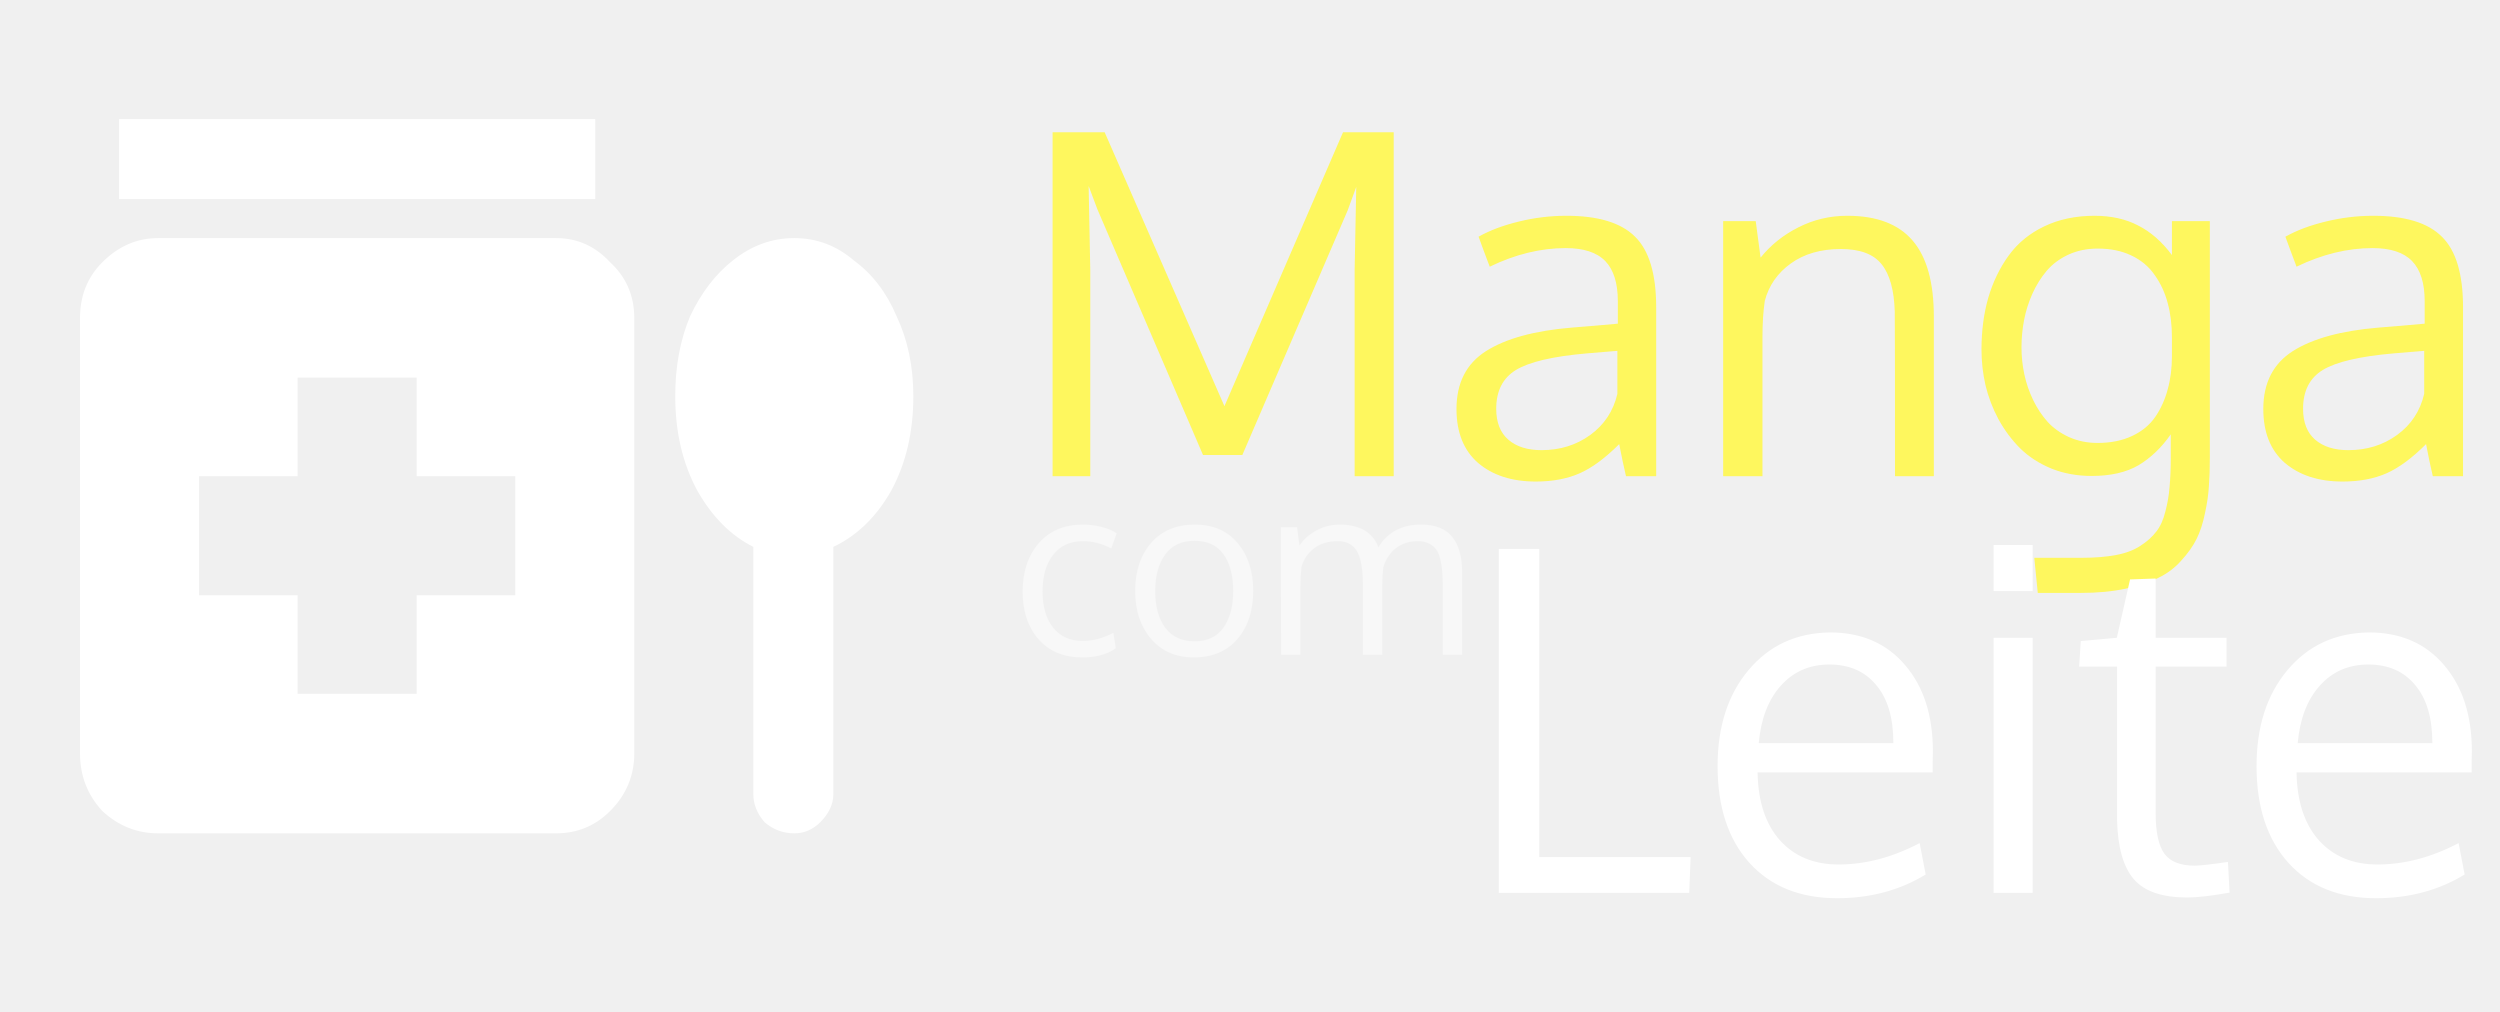
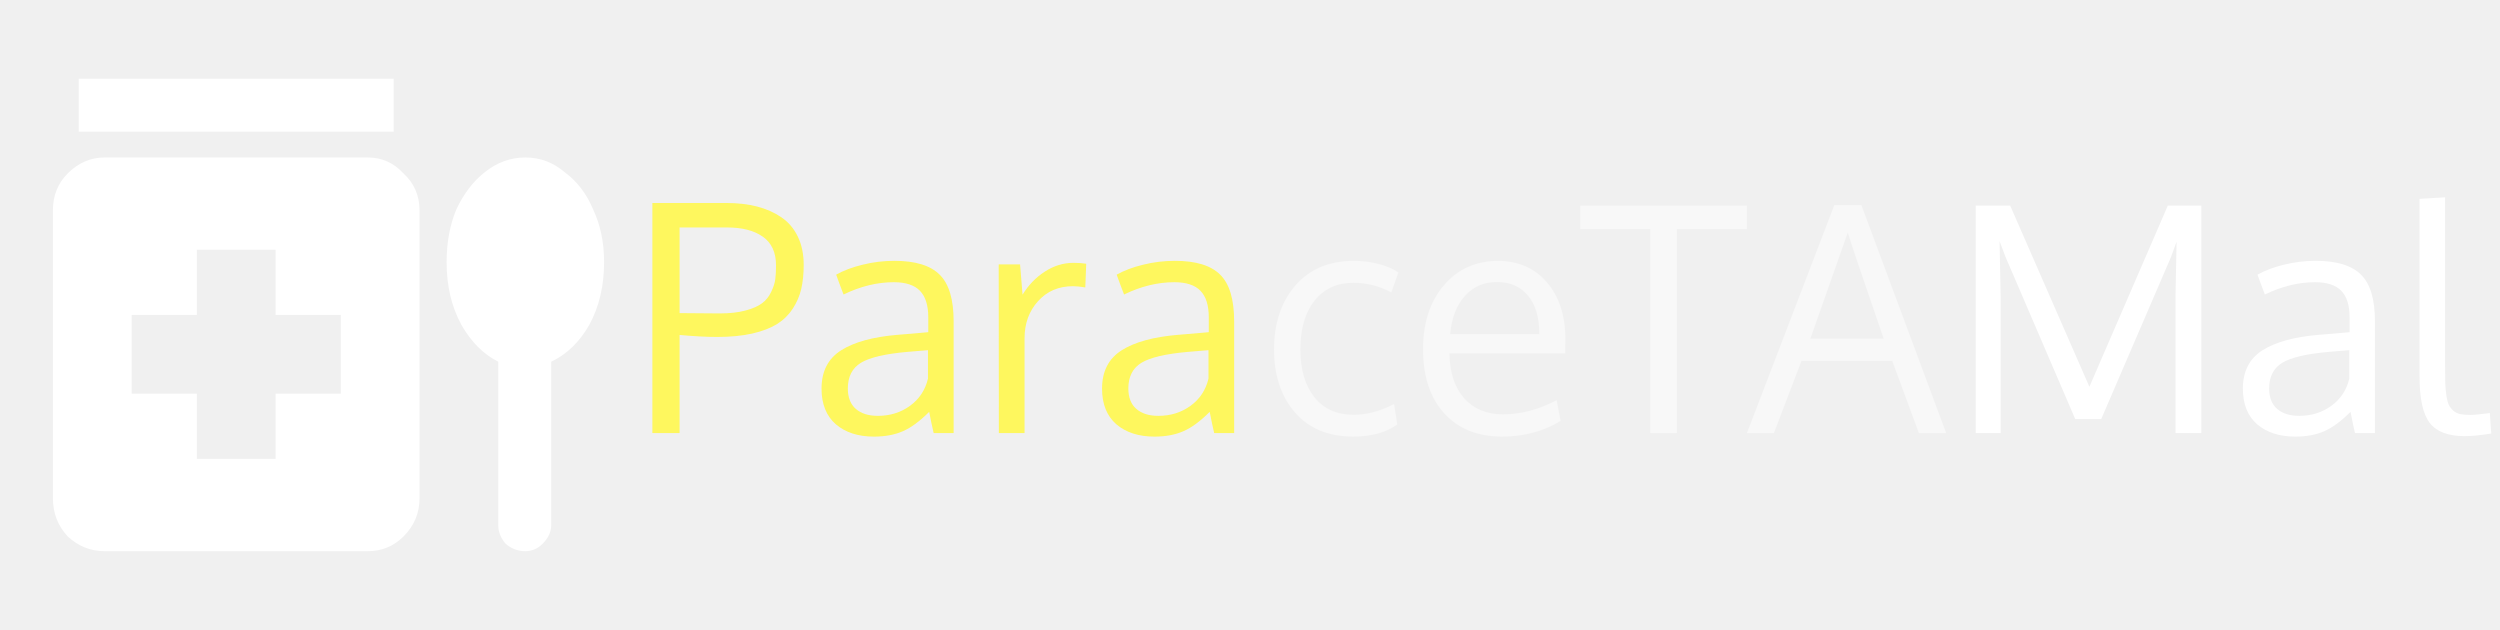
- <svg xmlns="http://www.w3.org/2000/svg" width="84" height="34" viewBox="0 0 84 34" fill="none">
+ <svg xmlns="http://www.w3.org/2000/svg" width="127" height="32" viewBox="0 0 127 32" fill="none">
  <path d="M4 4H20V6.688H4V4ZM18.688 8H5.312C4.604 8 3.979 8.271 3.438 8.812C2.938 9.312 2.688 9.938 2.688 10.688V25.312C2.688 26.062 2.938 26.708 3.438 27.25C3.979 27.75 4.604 28 5.312 28H18.688C19.396 28 20 27.75 20.5 27.25C21.042 26.708 21.312 26.062 21.312 25.312V10.688C21.312 9.938 21.042 9.312 20.5 8.812C20 8.271 19.396 8 18.688 8ZM17.312 20H14V23.312H10V20H6.688V16H10V12.688H14V16H17.312V20ZM26.688 8C25.938 8 25.25 8.25 24.625 8.75C24.042 9.208 23.562 9.833 23.188 10.625C22.854 11.417 22.688 12.312 22.688 13.312C22.688 14.521 22.938 15.583 23.438 16.5C23.938 17.375 24.562 18 25.312 18.375V26.688C25.312 27.021 25.438 27.333 25.688 27.625C25.979 27.875 26.312 28 26.688 28C27.021 28 27.312 27.875 27.562 27.625C27.854 27.333 28 27.021 28 26.688V18.375C28.792 18 29.438 17.375 29.938 16.5C30.438 15.583 30.688 14.521 30.688 13.312C30.688 12.312 30.5 11.417 30.125 10.625C29.792 9.833 29.312 9.208 28.688 8.75C28.104 8.25 27.438 8 26.688 8Z" fill="white" />
-   <path d="M40.422 15.289L36.875 7.039L36.578 6.25L36.633 9.078V16H35.367V4.445H37.117L41.141 13.648L45.125 4.445H46.828V16H45.516V9.047L45.57 6.281L45.281 7.07L41.742 15.289H40.422ZM51.797 15.125C52.417 15.125 52.961 14.956 53.43 14.617C53.904 14.273 54.208 13.812 54.344 13.234V11.789C54.318 11.789 54.159 11.802 53.867 11.828C53.581 11.854 53.393 11.87 53.305 11.875C52.175 11.974 51.385 12.159 50.938 12.43C50.495 12.7 50.273 13.135 50.273 13.734C50.273 14.193 50.409 14.539 50.68 14.773C50.95 15.008 51.323 15.125 51.797 15.125ZM54.633 16C54.555 15.667 54.479 15.307 54.406 14.922C53.932 15.396 53.487 15.724 53.07 15.906C52.654 16.088 52.164 16.18 51.602 16.18C50.8 16.18 50.154 15.971 49.664 15.555C49.18 15.133 48.938 14.529 48.938 13.742C48.938 12.867 49.268 12.219 49.93 11.797C50.596 11.375 51.555 11.112 52.805 11.008C52.977 10.992 53.234 10.971 53.578 10.945C53.927 10.914 54.188 10.891 54.359 10.875V10.117C54.359 9.513 54.219 9.065 53.938 8.773C53.656 8.482 53.214 8.336 52.609 8.336C51.766 8.336 50.914 8.544 50.055 8.961C50.029 8.898 49.961 8.719 49.852 8.422C49.742 8.12 49.685 7.964 49.68 7.953C50.06 7.74 50.51 7.57 51.031 7.445C51.557 7.315 52.091 7.25 52.633 7.25C53.7 7.25 54.469 7.484 54.938 7.953C55.411 8.417 55.648 9.208 55.648 10.328V16H54.633ZM57.898 16V7.43H58.992L59.156 8.656C59.495 8.234 59.917 7.896 60.422 7.641C60.932 7.38 61.482 7.25 62.07 7.25C63.06 7.25 63.792 7.529 64.266 8.086C64.74 8.638 64.977 9.49 64.977 10.641V16H63.672C63.672 12.562 63.669 10.721 63.664 10.477C63.643 9.747 63.495 9.214 63.219 8.875C62.948 8.536 62.492 8.367 61.852 8.367C61.18 8.367 60.62 8.529 60.172 8.852C59.724 9.174 59.432 9.594 59.297 10.109C59.245 10.458 59.219 10.859 59.219 11.312V16H57.898ZM70.477 14.883C70.919 14.883 71.307 14.805 71.641 14.648C71.974 14.492 72.234 14.276 72.422 14C72.609 13.724 72.747 13.417 72.836 13.078C72.93 12.74 72.977 12.37 72.977 11.969V11.336C72.977 10.919 72.93 10.537 72.836 10.188C72.742 9.833 72.596 9.518 72.398 9.242C72.206 8.961 71.945 8.742 71.617 8.586C71.294 8.43 70.917 8.352 70.484 8.352C70.125 8.352 69.797 8.419 69.5 8.555C69.208 8.69 68.966 8.87 68.773 9.094C68.586 9.312 68.424 9.57 68.289 9.867C68.159 10.159 68.065 10.456 68.008 10.758C67.951 11.06 67.922 11.365 67.922 11.672C67.922 11.974 67.953 12.273 68.016 12.57C68.078 12.867 68.177 13.156 68.312 13.438C68.448 13.719 68.612 13.966 68.805 14.18C68.997 14.388 69.237 14.557 69.523 14.688C69.815 14.818 70.133 14.883 70.477 14.883ZM68.469 19.922L68.352 18.742H69.945C70.388 18.742 70.773 18.711 71.102 18.648C71.43 18.586 71.703 18.482 71.922 18.336C72.141 18.195 72.318 18.037 72.453 17.859C72.588 17.688 72.69 17.461 72.758 17.18C72.831 16.904 72.878 16.628 72.898 16.352C72.924 16.081 72.938 15.747 72.938 15.352V14.594C72.625 15.042 72.263 15.388 71.852 15.633C71.44 15.872 70.917 15.992 70.281 15.992C69.792 15.992 69.338 15.909 68.922 15.742C68.51 15.57 68.162 15.344 67.875 15.062C67.594 14.781 67.352 14.456 67.148 14.086C66.951 13.716 66.805 13.333 66.711 12.938C66.622 12.542 66.578 12.143 66.578 11.742C66.578 11.117 66.654 10.539 66.805 10.008C66.961 9.477 67.19 9.003 67.492 8.586C67.794 8.169 68.19 7.844 68.68 7.609C69.174 7.37 69.74 7.25 70.375 7.25C70.938 7.25 71.427 7.359 71.844 7.578C72.266 7.792 72.643 8.122 72.977 8.57V7.43H74.25V15.383C74.25 15.747 74.24 16.065 74.219 16.336C74.203 16.612 74.159 16.917 74.086 17.25C74.018 17.583 73.924 17.87 73.805 18.109C73.685 18.349 73.516 18.588 73.297 18.828C73.083 19.073 72.826 19.268 72.523 19.414C72.227 19.565 71.857 19.688 71.414 19.781C70.971 19.875 70.471 19.922 69.914 19.922H68.469ZM78.906 15.125C79.526 15.125 80.07 14.956 80.539 14.617C81.013 14.273 81.318 13.812 81.453 13.234V11.789C81.427 11.789 81.268 11.802 80.977 11.828C80.69 11.854 80.503 11.87 80.414 11.875C79.284 11.974 78.495 12.159 78.047 12.43C77.604 12.7 77.383 13.135 77.383 13.734C77.383 14.193 77.518 14.539 77.789 14.773C78.06 15.008 78.432 15.125 78.906 15.125ZM81.742 16C81.664 15.667 81.588 15.307 81.516 14.922C81.042 15.396 80.596 15.724 80.18 15.906C79.763 16.088 79.273 16.18 78.711 16.18C77.909 16.18 77.263 15.971 76.773 15.555C76.289 15.133 76.047 14.529 76.047 13.742C76.047 12.867 76.378 12.219 77.039 11.797C77.706 11.375 78.664 11.112 79.914 11.008C80.086 10.992 80.344 10.971 80.688 10.945C81.037 10.914 81.297 10.891 81.469 10.875V10.117C81.469 9.513 81.328 9.065 81.047 8.773C80.766 8.482 80.323 8.336 79.719 8.336C78.875 8.336 78.023 8.544 77.164 8.961C77.138 8.898 77.07 8.719 76.961 8.422C76.852 8.12 76.794 7.964 76.789 7.953C77.169 7.74 77.62 7.57 78.141 7.445C78.667 7.315 79.201 7.25 79.742 7.25C80.81 7.25 81.578 7.484 82.047 7.953C82.521 8.417 82.758 9.208 82.758 10.328V16H81.742Z" fill="#FEF75E" />
-   <path d="M50.359 30V18.445H51.719V28.797H56.805L56.758 30H50.359ZM63.039 23.016C62.659 22.557 62.135 22.328 61.469 22.328C60.802 22.328 60.258 22.565 59.836 23.039C59.414 23.508 59.167 24.151 59.094 24.969H63.617C63.617 24.12 63.425 23.469 63.039 23.016ZM61.727 30.18C60.482 30.18 59.5 29.784 58.781 28.992C58.068 28.201 57.711 27.117 57.711 25.742C57.711 24.414 58.057 23.338 58.75 22.516C59.443 21.688 60.354 21.266 61.484 21.25C62.547 21.25 63.388 21.615 64.008 22.344C64.633 23.068 64.945 24.037 64.945 25.25C64.945 25.312 64.943 25.427 64.938 25.594C64.938 25.76 64.938 25.88 64.938 25.953H59.055C59.07 26.927 59.32 27.688 59.805 28.234C60.294 28.776 60.95 29.047 61.773 29.047C62.68 29.047 63.589 28.807 64.5 28.328L64.703 29.383C63.833 29.914 62.841 30.18 61.727 30.18ZM68.297 21.43V30H66.984V21.43H68.297ZM68.297 18.312V19.859H66.984V18.312H68.297ZM73.492 30.156C72.648 30.156 72.049 29.951 71.695 29.539C71.341 29.128 71.154 28.463 71.133 27.547V22.398H69.859L69.914 21.539L71.125 21.43L71.57 19.469L72.43 19.438V21.43H74.812V22.398H72.43V27.312C72.43 27.963 72.529 28.422 72.727 28.688C72.924 28.953 73.263 29.086 73.742 29.086C73.914 29.086 74.287 29.044 74.859 28.961L74.914 29.992C74.294 30.102 73.82 30.156 73.492 30.156ZM81.148 23.016C80.768 22.557 80.245 22.328 79.578 22.328C78.912 22.328 78.367 22.565 77.945 23.039C77.523 23.508 77.276 24.151 77.203 24.969H81.727C81.727 24.12 81.534 23.469 81.148 23.016ZM79.836 30.18C78.591 30.18 77.609 29.784 76.891 28.992C76.177 28.201 75.82 27.117 75.82 25.742C75.82 24.414 76.167 23.338 76.859 22.516C77.552 21.688 78.463 21.266 79.594 21.25C80.656 21.25 81.497 21.615 82.117 22.344C82.742 23.068 83.055 24.037 83.055 25.25C83.055 25.312 83.052 25.427 83.047 25.594C83.047 25.76 83.047 25.88 83.047 25.953H77.164C77.18 26.927 77.43 27.688 77.914 28.234C78.404 28.776 79.06 29.047 79.883 29.047C80.789 29.047 81.698 28.807 82.609 28.328L82.812 29.383C81.943 29.914 80.951 30.18 79.836 30.18Z" fill="white" />
-   <path opacity="0.5" d="M36.371 22.09C35.741 22.09 35.247 21.885 34.891 21.477C34.536 21.068 34.359 20.533 34.359 19.871C34.362 19.204 34.543 18.664 34.902 18.25C35.264 17.833 35.759 17.625 36.387 17.625C36.608 17.625 36.822 17.652 37.027 17.707C37.236 17.762 37.4 17.833 37.52 17.922L37.34 18.43C37.035 18.266 36.714 18.184 36.375 18.184C35.961 18.184 35.633 18.335 35.391 18.637C35.151 18.939 35.031 19.352 35.031 19.875C35.031 20.385 35.15 20.79 35.387 21.09C35.626 21.387 35.957 21.535 36.379 21.535C36.715 21.535 37.059 21.444 37.41 21.262L37.492 21.781C37.208 21.987 36.835 22.09 36.371 22.09ZM38.816 19.867C38.816 20.375 38.928 20.783 39.152 21.09C39.379 21.395 39.708 21.547 40.141 21.547C40.568 21.547 40.889 21.395 41.105 21.09C41.324 20.785 41.434 20.375 41.434 19.859C41.434 19.336 41.325 18.924 41.109 18.625C40.896 18.323 40.569 18.172 40.129 18.172C39.702 18.172 39.376 18.326 39.152 18.633C38.928 18.94 38.816 19.352 38.816 19.867ZM42.109 19.855C42.109 20.52 41.932 21.059 41.578 21.473C41.224 21.884 40.734 22.09 40.109 22.09C39.508 22.09 39.029 21.881 38.672 21.465C38.318 21.048 38.141 20.513 38.141 19.859C38.141 19.193 38.319 18.654 38.676 18.242C39.033 17.831 39.522 17.625 40.145 17.625C40.757 17.625 41.237 17.832 41.586 18.246C41.935 18.658 42.109 19.194 42.109 19.855ZM48.477 22V19.77C48.477 19.561 48.471 19.387 48.461 19.246C48.453 19.105 48.432 18.962 48.398 18.816C48.367 18.671 48.322 18.556 48.262 18.473C48.204 18.387 48.124 18.318 48.02 18.266C47.915 18.211 47.79 18.184 47.645 18.184C47.358 18.184 47.113 18.26 46.91 18.414C46.71 18.568 46.566 18.784 46.48 19.062C46.457 19.25 46.445 19.451 46.445 19.664V22H45.793V19.699C45.793 19.506 45.786 19.34 45.773 19.199C45.76 19.056 45.736 18.918 45.699 18.785C45.663 18.65 45.613 18.54 45.551 18.457C45.491 18.374 45.41 18.307 45.309 18.258C45.207 18.208 45.086 18.184 44.945 18.184C44.633 18.184 44.37 18.263 44.156 18.422C43.945 18.581 43.803 18.792 43.73 19.055C43.707 19.255 43.695 19.473 43.695 19.707V22H43.043C43.038 19.32 43.035 17.892 43.035 17.715H43.582L43.664 18.328C43.794 18.13 43.979 17.963 44.219 17.828C44.458 17.693 44.73 17.625 45.035 17.625C45.194 17.625 45.34 17.642 45.473 17.676C45.608 17.707 45.72 17.747 45.809 17.797C45.9 17.846 45.98 17.906 46.051 17.977C46.121 18.044 46.176 18.112 46.215 18.18C46.254 18.245 46.286 18.314 46.312 18.387C46.625 17.879 47.103 17.625 47.746 17.625C48.223 17.625 48.572 17.762 48.793 18.035C49.017 18.306 49.129 18.708 49.129 19.242V22H48.477Z" fill="white" />
+   <path d="M34.523 22H33.141V10.312H36.906C37.479 10.312 37.997 10.372 38.461 10.492C38.925 10.612 39.336 10.794 39.695 11.039C40.055 11.284 40.333 11.612 40.531 12.023C40.729 12.435 40.828 12.914 40.828 13.461C40.828 13.914 40.786 14.32 40.703 14.68C40.62 15.034 40.477 15.367 40.273 15.68C40.07 15.992 39.805 16.253 39.477 16.461C39.148 16.664 38.727 16.826 38.211 16.945C37.7 17.06 37.107 17.117 36.43 17.117C35.893 17.117 35.258 17.083 34.523 17.016V22ZM36.562 15.922C37.073 15.922 37.51 15.872 37.875 15.773C38.24 15.675 38.518 15.552 38.711 15.406C38.909 15.26 39.062 15.07 39.172 14.836C39.286 14.602 39.357 14.388 39.383 14.195C39.409 13.997 39.422 13.76 39.422 13.484C39.422 12.823 39.198 12.336 38.75 12.023C38.307 11.711 37.703 11.555 36.938 11.555H34.523V15.906C35.529 15.917 36.208 15.922 36.562 15.922ZM44.594 21.125C45.214 21.125 45.758 20.956 46.227 20.617C46.7 20.273 47.005 19.812 47.141 19.234V17.789C47.115 17.789 46.956 17.802 46.664 17.828C46.378 17.854 46.19 17.87 46.102 17.875C44.971 17.974 44.182 18.159 43.734 18.43C43.292 18.701 43.07 19.135 43.07 19.734C43.07 20.193 43.206 20.539 43.477 20.773C43.747 21.008 44.12 21.125 44.594 21.125ZM47.43 22C47.352 21.667 47.276 21.307 47.203 20.922C46.729 21.396 46.284 21.724 45.867 21.906C45.45 22.088 44.961 22.18 44.398 22.18C43.596 22.18 42.95 21.971 42.461 21.555C41.977 21.133 41.734 20.529 41.734 19.742C41.734 18.867 42.065 18.219 42.727 17.797C43.393 17.375 44.352 17.112 45.602 17.008C45.773 16.992 46.031 16.971 46.375 16.945C46.724 16.914 46.984 16.891 47.156 16.875V16.117C47.156 15.513 47.016 15.065 46.734 14.773C46.453 14.482 46.01 14.336 45.406 14.336C44.562 14.336 43.711 14.544 42.852 14.961C42.825 14.898 42.758 14.719 42.648 14.422C42.539 14.12 42.482 13.963 42.477 13.953C42.857 13.74 43.307 13.57 43.828 13.445C44.354 13.315 44.888 13.25 45.43 13.25C46.497 13.25 47.266 13.484 47.734 13.953C48.208 14.417 48.445 15.208 48.445 16.328V22H47.43ZM54.539 13.352C54.773 13.352 54.987 13.367 55.18 13.398L55.133 14.602C54.893 14.56 54.685 14.539 54.508 14.539C53.779 14.539 53.185 14.794 52.727 15.305C52.273 15.81 52.047 16.438 52.047 17.188V22H50.742C50.737 16.74 50.734 13.883 50.734 13.43H51.82L51.945 14.969C52.242 14.484 52.62 14.094 53.078 13.797C53.536 13.5 54.023 13.352 54.539 13.352ZM58.844 21.125C59.464 21.125 60.008 20.956 60.477 20.617C60.95 20.273 61.255 19.812 61.391 19.234V17.789C61.365 17.789 61.206 17.802 60.914 17.828C60.628 17.854 60.44 17.87 60.352 17.875C59.221 17.974 58.432 18.159 57.984 18.43C57.542 18.701 57.32 19.135 57.32 19.734C57.32 20.193 57.456 20.539 57.727 20.773C57.997 21.008 58.37 21.125 58.844 21.125ZM61.68 22C61.602 21.667 61.526 21.307 61.453 20.922C60.979 21.396 60.534 21.724 60.117 21.906C59.7 22.088 59.211 22.18 58.648 22.18C57.846 22.18 57.2 21.971 56.711 21.555C56.227 21.133 55.984 20.529 55.984 19.742C55.984 18.867 56.315 18.219 56.977 17.797C57.643 17.375 58.602 17.112 59.852 17.008C60.023 16.992 60.281 16.971 60.625 16.945C60.974 16.914 61.234 16.891 61.406 16.875V16.117C61.406 15.513 61.266 15.065 60.984 14.773C60.703 14.482 60.26 14.336 59.656 14.336C58.812 14.336 57.961 14.544 57.102 14.961C57.075 14.898 57.008 14.719 56.898 14.422C56.789 14.12 56.732 13.963 56.727 13.953C57.107 13.74 57.557 13.57 58.078 13.445C58.604 13.315 59.138 13.25 59.68 13.25C60.747 13.25 61.516 13.484 61.984 13.953C62.458 14.417 62.695 15.208 62.695 16.328V22H61.68Z" fill="#FEF75E" />
+   <path d="M105.422 21.289L101.875 13.039L101.578 12.25L101.633 15.078V22H100.367V10.445H102.117L106.141 19.648L110.125 10.445H111.828V22H110.516V15.047L110.57 12.281L110.281 13.07L106.742 21.289H105.422ZM116.797 21.125C117.417 21.125 117.961 20.956 118.43 20.617C118.904 20.273 119.208 19.812 119.344 19.234V17.789C119.318 17.789 119.159 17.802 118.867 17.828C118.581 17.854 118.393 17.87 118.305 17.875C117.174 17.974 116.385 18.159 115.938 18.43C115.495 18.701 115.273 19.135 115.273 19.734C115.273 20.193 115.409 20.539 115.68 20.773C115.951 21.008 116.323 21.125 116.797 21.125ZM119.633 22C119.555 21.667 119.479 21.307 119.406 20.922C118.932 21.396 118.487 21.724 118.07 21.906C117.654 22.088 117.164 22.18 116.602 22.18C115.799 22.18 115.154 21.971 114.664 21.555C114.18 21.133 113.938 20.529 113.938 19.742C113.938 18.867 114.268 18.219 114.93 17.797C115.596 17.375 116.555 17.112 117.805 17.008C117.977 16.992 118.234 16.971 118.578 16.945C118.927 16.914 119.188 16.891 119.359 16.875V16.117C119.359 15.513 119.219 15.065 118.938 14.773C118.656 14.482 118.214 14.336 117.609 14.336C116.766 14.336 115.914 14.544 115.055 14.961C115.029 14.898 114.961 14.719 114.852 14.422C114.742 14.12 114.685 13.963 114.68 13.953C115.06 13.74 115.51 13.57 116.031 13.445C116.557 13.315 117.091 13.25 117.633 13.25C118.701 13.25 119.469 13.484 119.938 13.953C120.411 14.417 120.648 15.208 120.648 16.328V22H119.633ZM125.203 22.156C124.37 22.156 123.779 21.932 123.43 21.484C123.086 21.037 122.914 20.258 122.914 19.148V10.102L124.211 10.023V18.633C124.211 18.987 124.214 19.271 124.219 19.484C124.229 19.698 124.25 19.909 124.281 20.117C124.312 20.32 124.354 20.474 124.406 20.578C124.458 20.682 124.534 20.779 124.633 20.867C124.732 20.951 124.849 21.008 124.984 21.039C125.125 21.065 125.297 21.078 125.5 21.078C125.667 21.078 125.995 21.047 126.484 20.984L126.555 22.023C126.018 22.112 125.568 22.156 125.203 22.156Z" fill="white" />
+   <path opacity="0.5" d="M68.742 22.18C67.482 22.18 66.495 21.771 65.781 20.953C65.073 20.135 64.719 19.065 64.719 17.742C64.724 16.409 65.086 15.328 65.805 14.5C66.529 13.667 67.518 13.25 68.773 13.25C69.216 13.25 69.643 13.305 70.055 13.414C70.471 13.523 70.799 13.667 71.039 13.844L70.68 14.859C70.07 14.531 69.427 14.367 68.75 14.367C67.922 14.367 67.266 14.669 66.781 15.273C66.302 15.878 66.062 16.703 66.062 17.75C66.062 18.771 66.299 19.581 66.773 20.18C67.253 20.773 67.914 21.07 68.758 21.07C69.43 21.07 70.117 20.888 70.82 20.523L70.984 21.562C70.417 21.974 69.669 22.18 68.742 22.18ZM77.617 15.016C77.237 14.557 76.713 14.328 76.047 14.328C75.38 14.328 74.836 14.565 74.414 15.039C73.992 15.508 73.745 16.151 73.672 16.969H78.195C78.195 16.12 78.003 15.469 77.617 15.016ZM76.305 22.18C75.06 22.18 74.078 21.784 73.359 20.992C72.646 20.201 72.289 19.117 72.289 17.742C72.289 16.414 72.635 15.338 73.328 14.516C74.021 13.688 74.932 13.266 76.062 13.25C77.125 13.25 77.966 13.615 78.586 14.344C79.211 15.068 79.523 16.037 79.523 17.25C79.523 17.312 79.521 17.427 79.516 17.594C79.516 17.76 79.516 17.88 79.516 17.953H73.633C73.648 18.927 73.898 19.688 74.383 20.234C74.872 20.776 75.529 21.047 76.352 21.047C77.258 21.047 78.167 20.807 79.078 20.328L79.281 21.383C78.412 21.914 77.419 22.18 76.305 22.18ZM85.188 22H83.828V11.641H80.273V10.445H88.742V11.641H85.188V22ZM95.688 17.203C94.588 14.01 93.982 12.216 93.867 11.82C93.867 11.82 93.234 13.615 91.969 17.203H95.688ZM97.477 22L96.125 18.336H91.516L90.117 22H88.742L93.18 10.422H94.562L98.867 22H97.477Z" fill="white" />
</svg>
